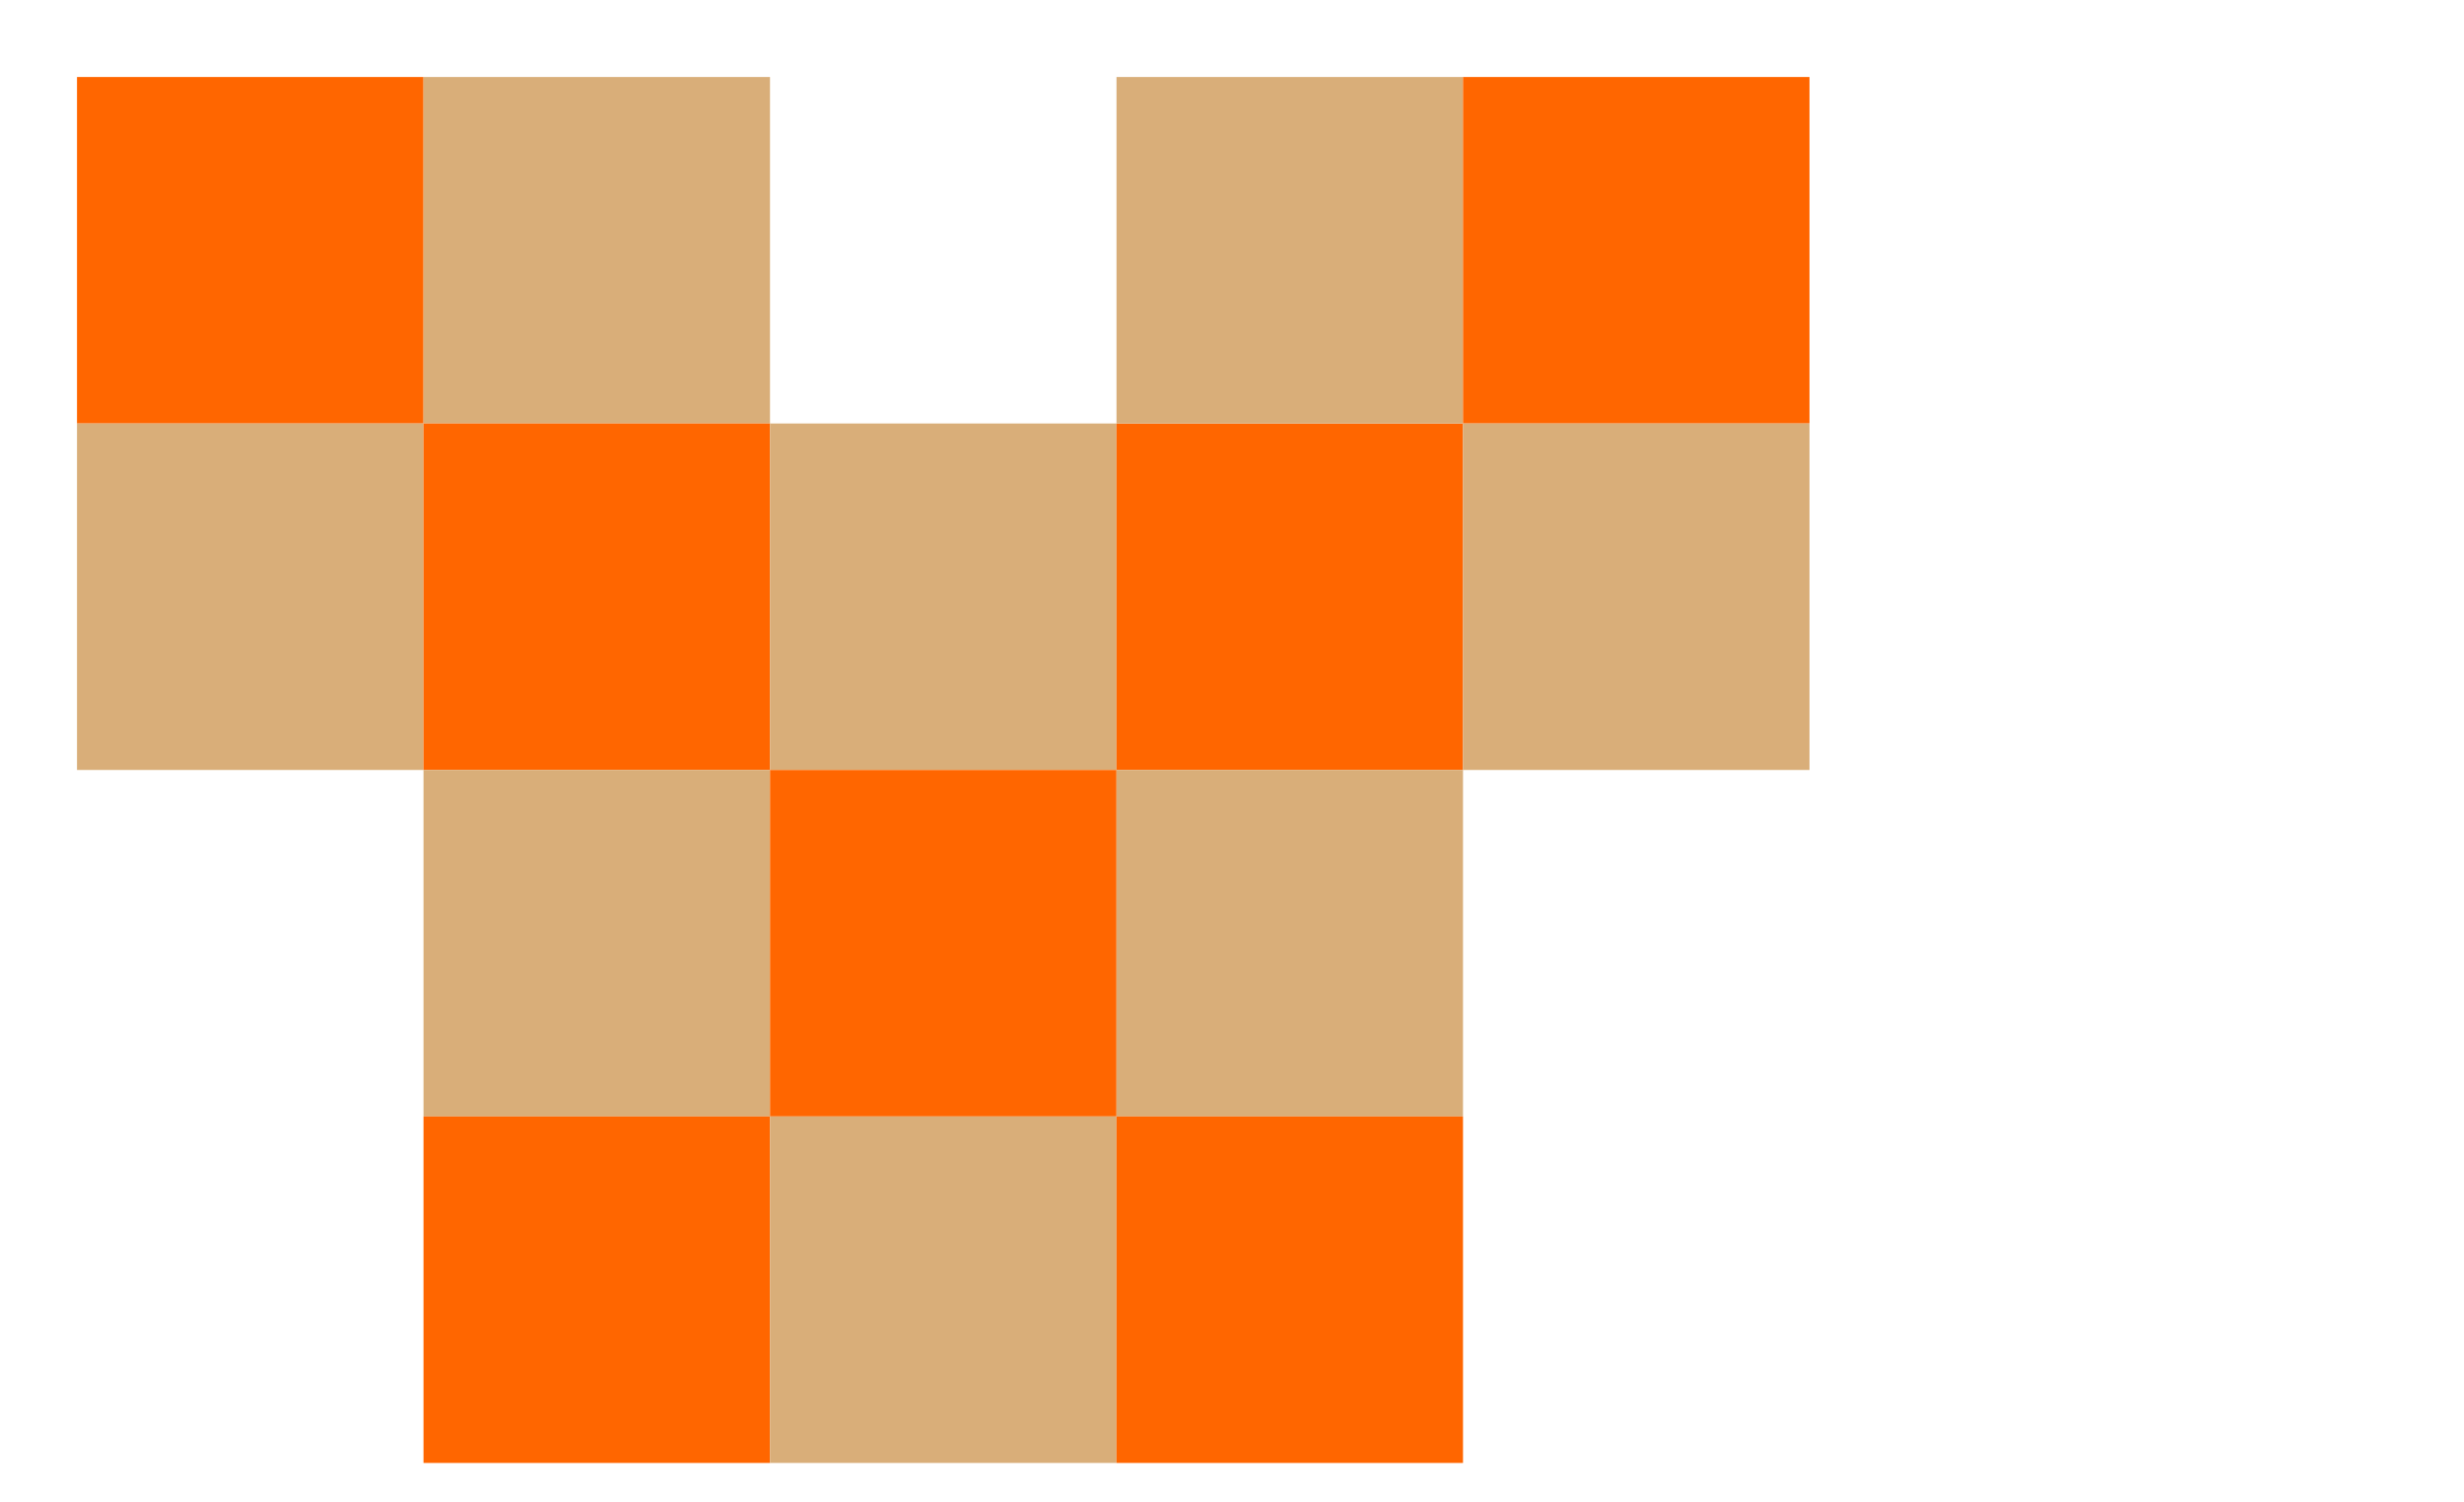
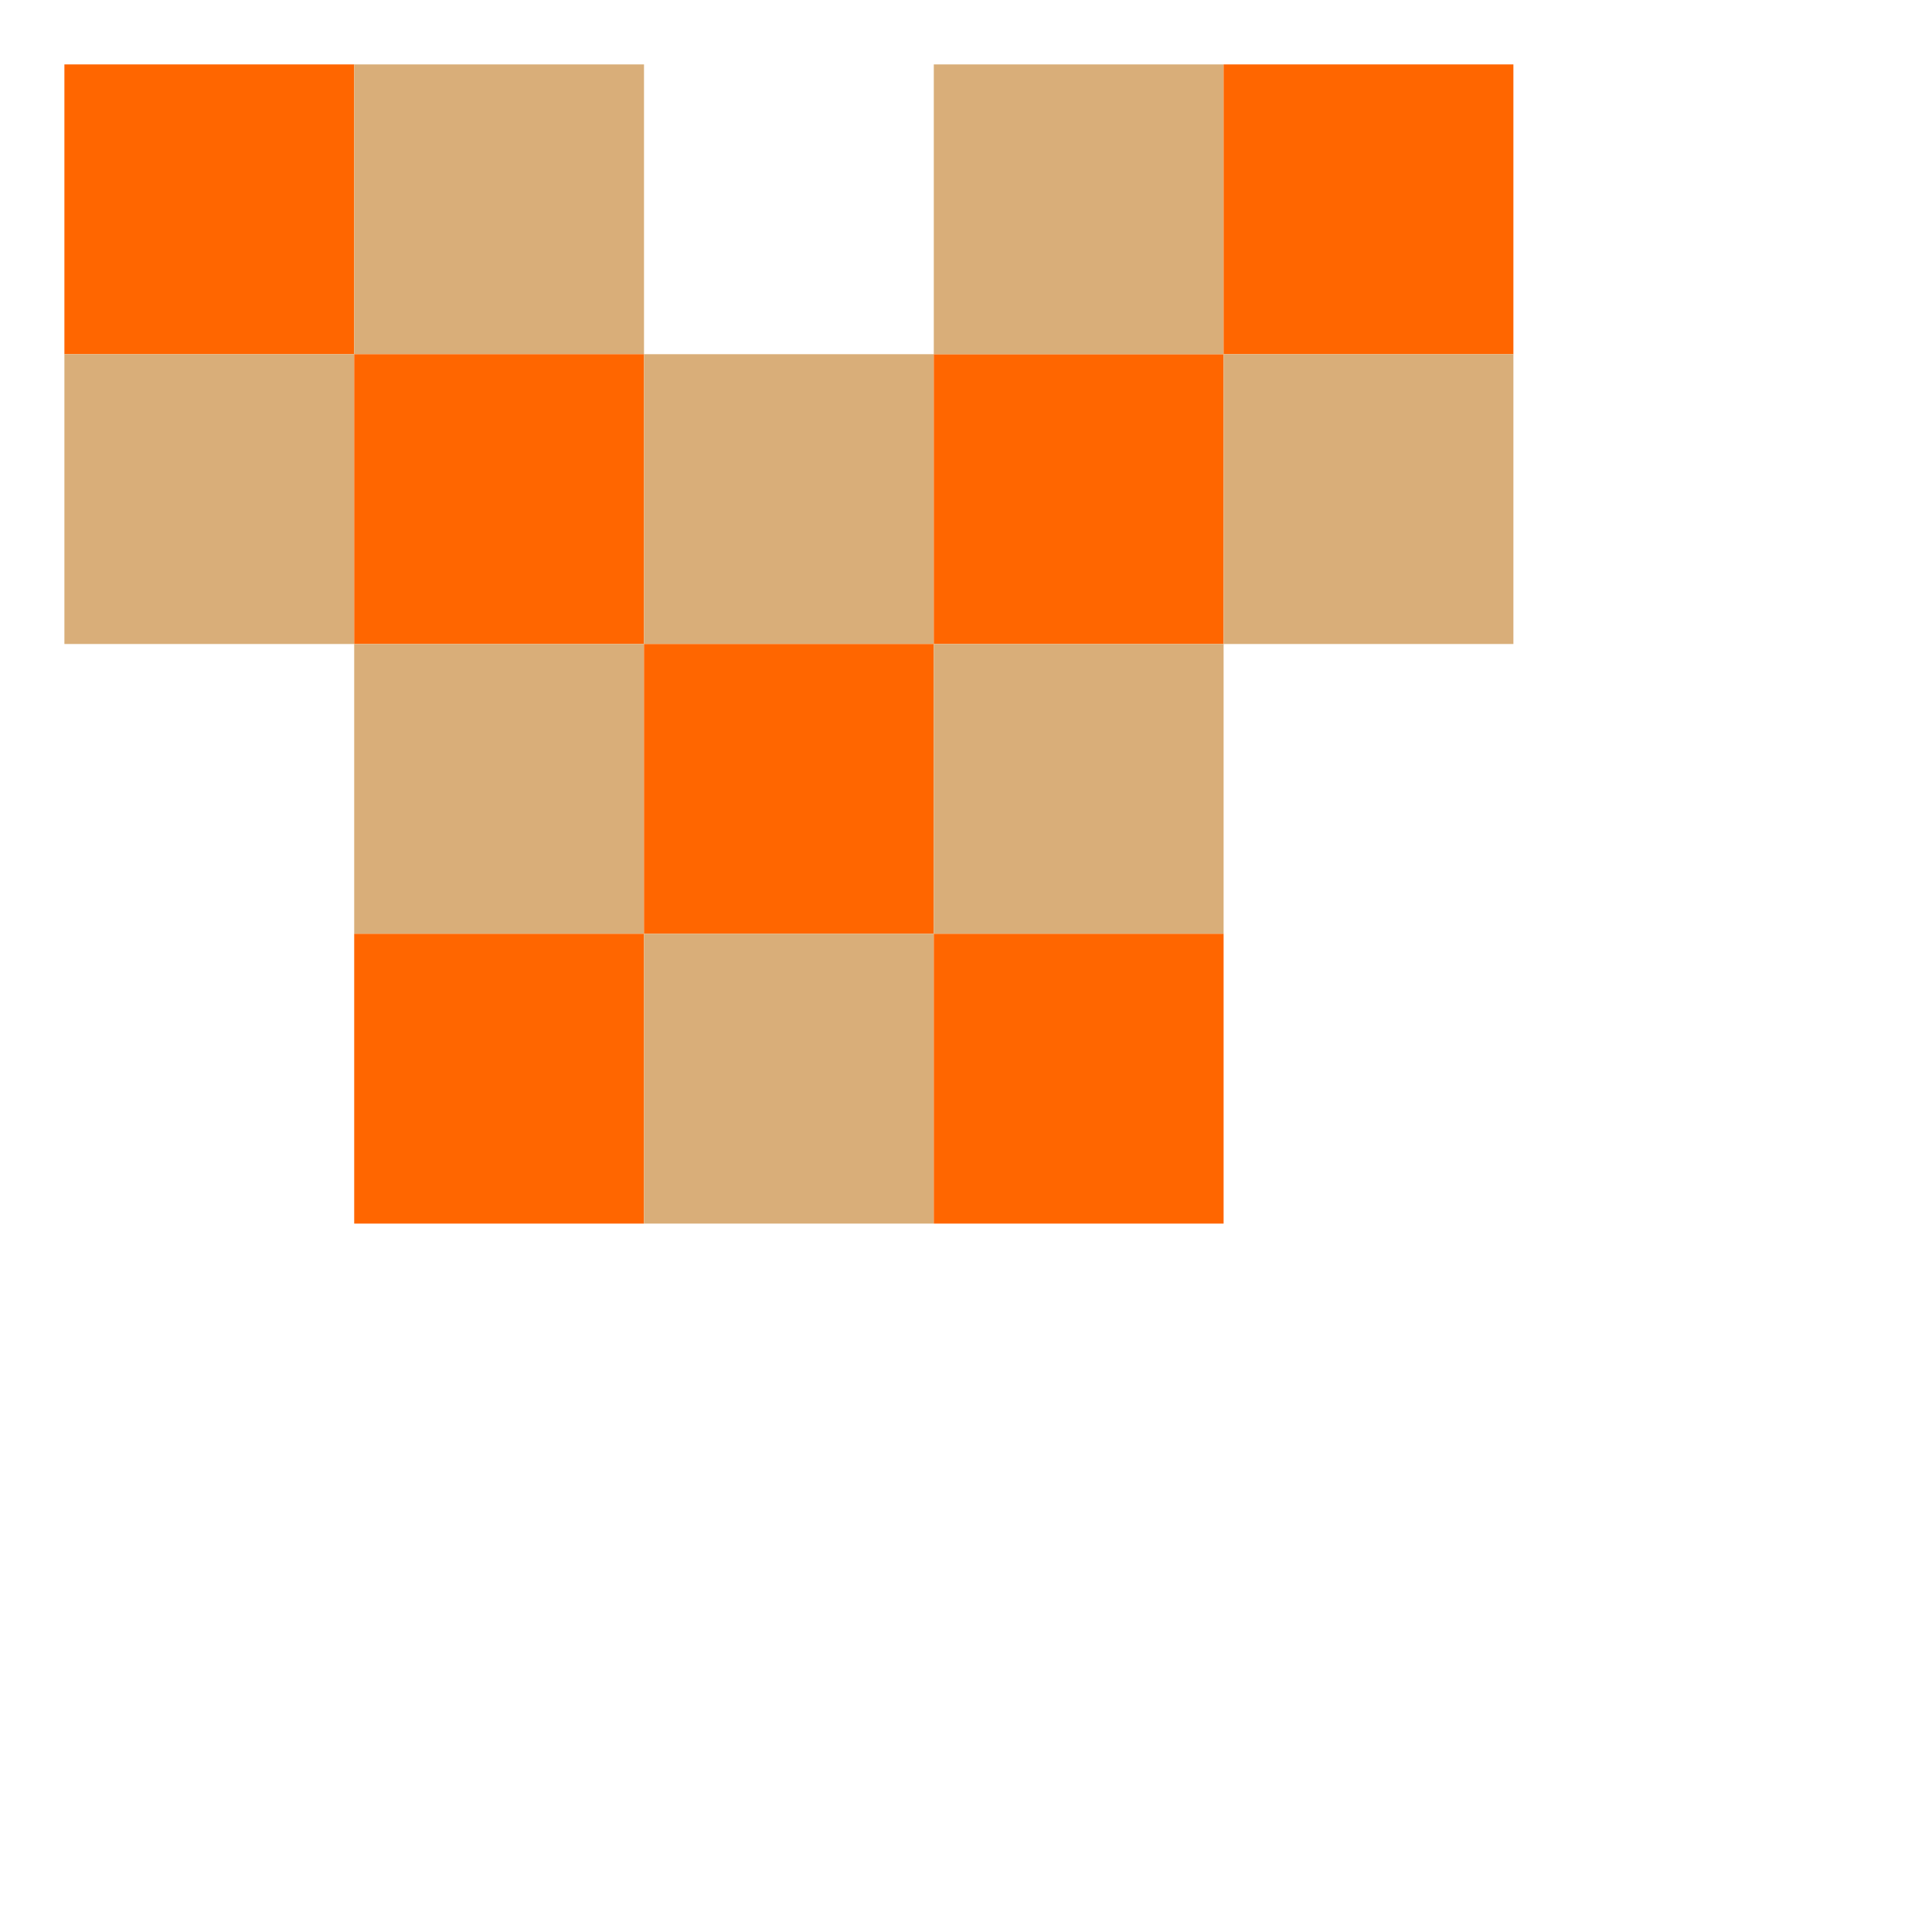
- <svg xmlns="http://www.w3.org/2000/svg" width="64" height="39" viewBox="0 0 64 39">
+ <svg xmlns="http://www.w3.org/2000/svg" width="60" height="60" viewBox="0 0 60 60">
  <g transform="translate(2 2)">
    <rect width="9" height="9" fill="#ff6600" />
    <rect width="9" height="9" x="9" fill="#d9ae79" />
    <rect width="9" height="9" y="9" fill="#d9ae79" />
    <rect width="9" height="9" x="9" y="9" fill="#ff6600" />
    <rect width="9" height="9" x="9" y="18" fill="#d9ae79" />
    <rect width="9" height="9" x="9" y="27" fill="#ff6600" />
    <rect width="9" height="9" x="18" y="9" fill="#d9ae79" />
    <rect width="9" height="9" x="18" y="18" fill="#ff6600" />
    <rect width="9" height="9" x="18" y="27" fill="#d9ae79" />
    <rect width="9" height="9" x="27" y="9" fill="#ff6600" />
    <rect width="9" height="9" x="27" y="18" fill="#d9ae79" />
    <rect width="9" height="9" x="27" y="27" fill="#ff6600" />
    <rect width="9" height="9" x="27" fill="#d9ae79" />
    <rect width="9" height="9" x="36" fill="#ff6600" />
    <rect width="9" height="9" x="36" y="9" fill="#d9ae79" />
  </g>
</svg>
